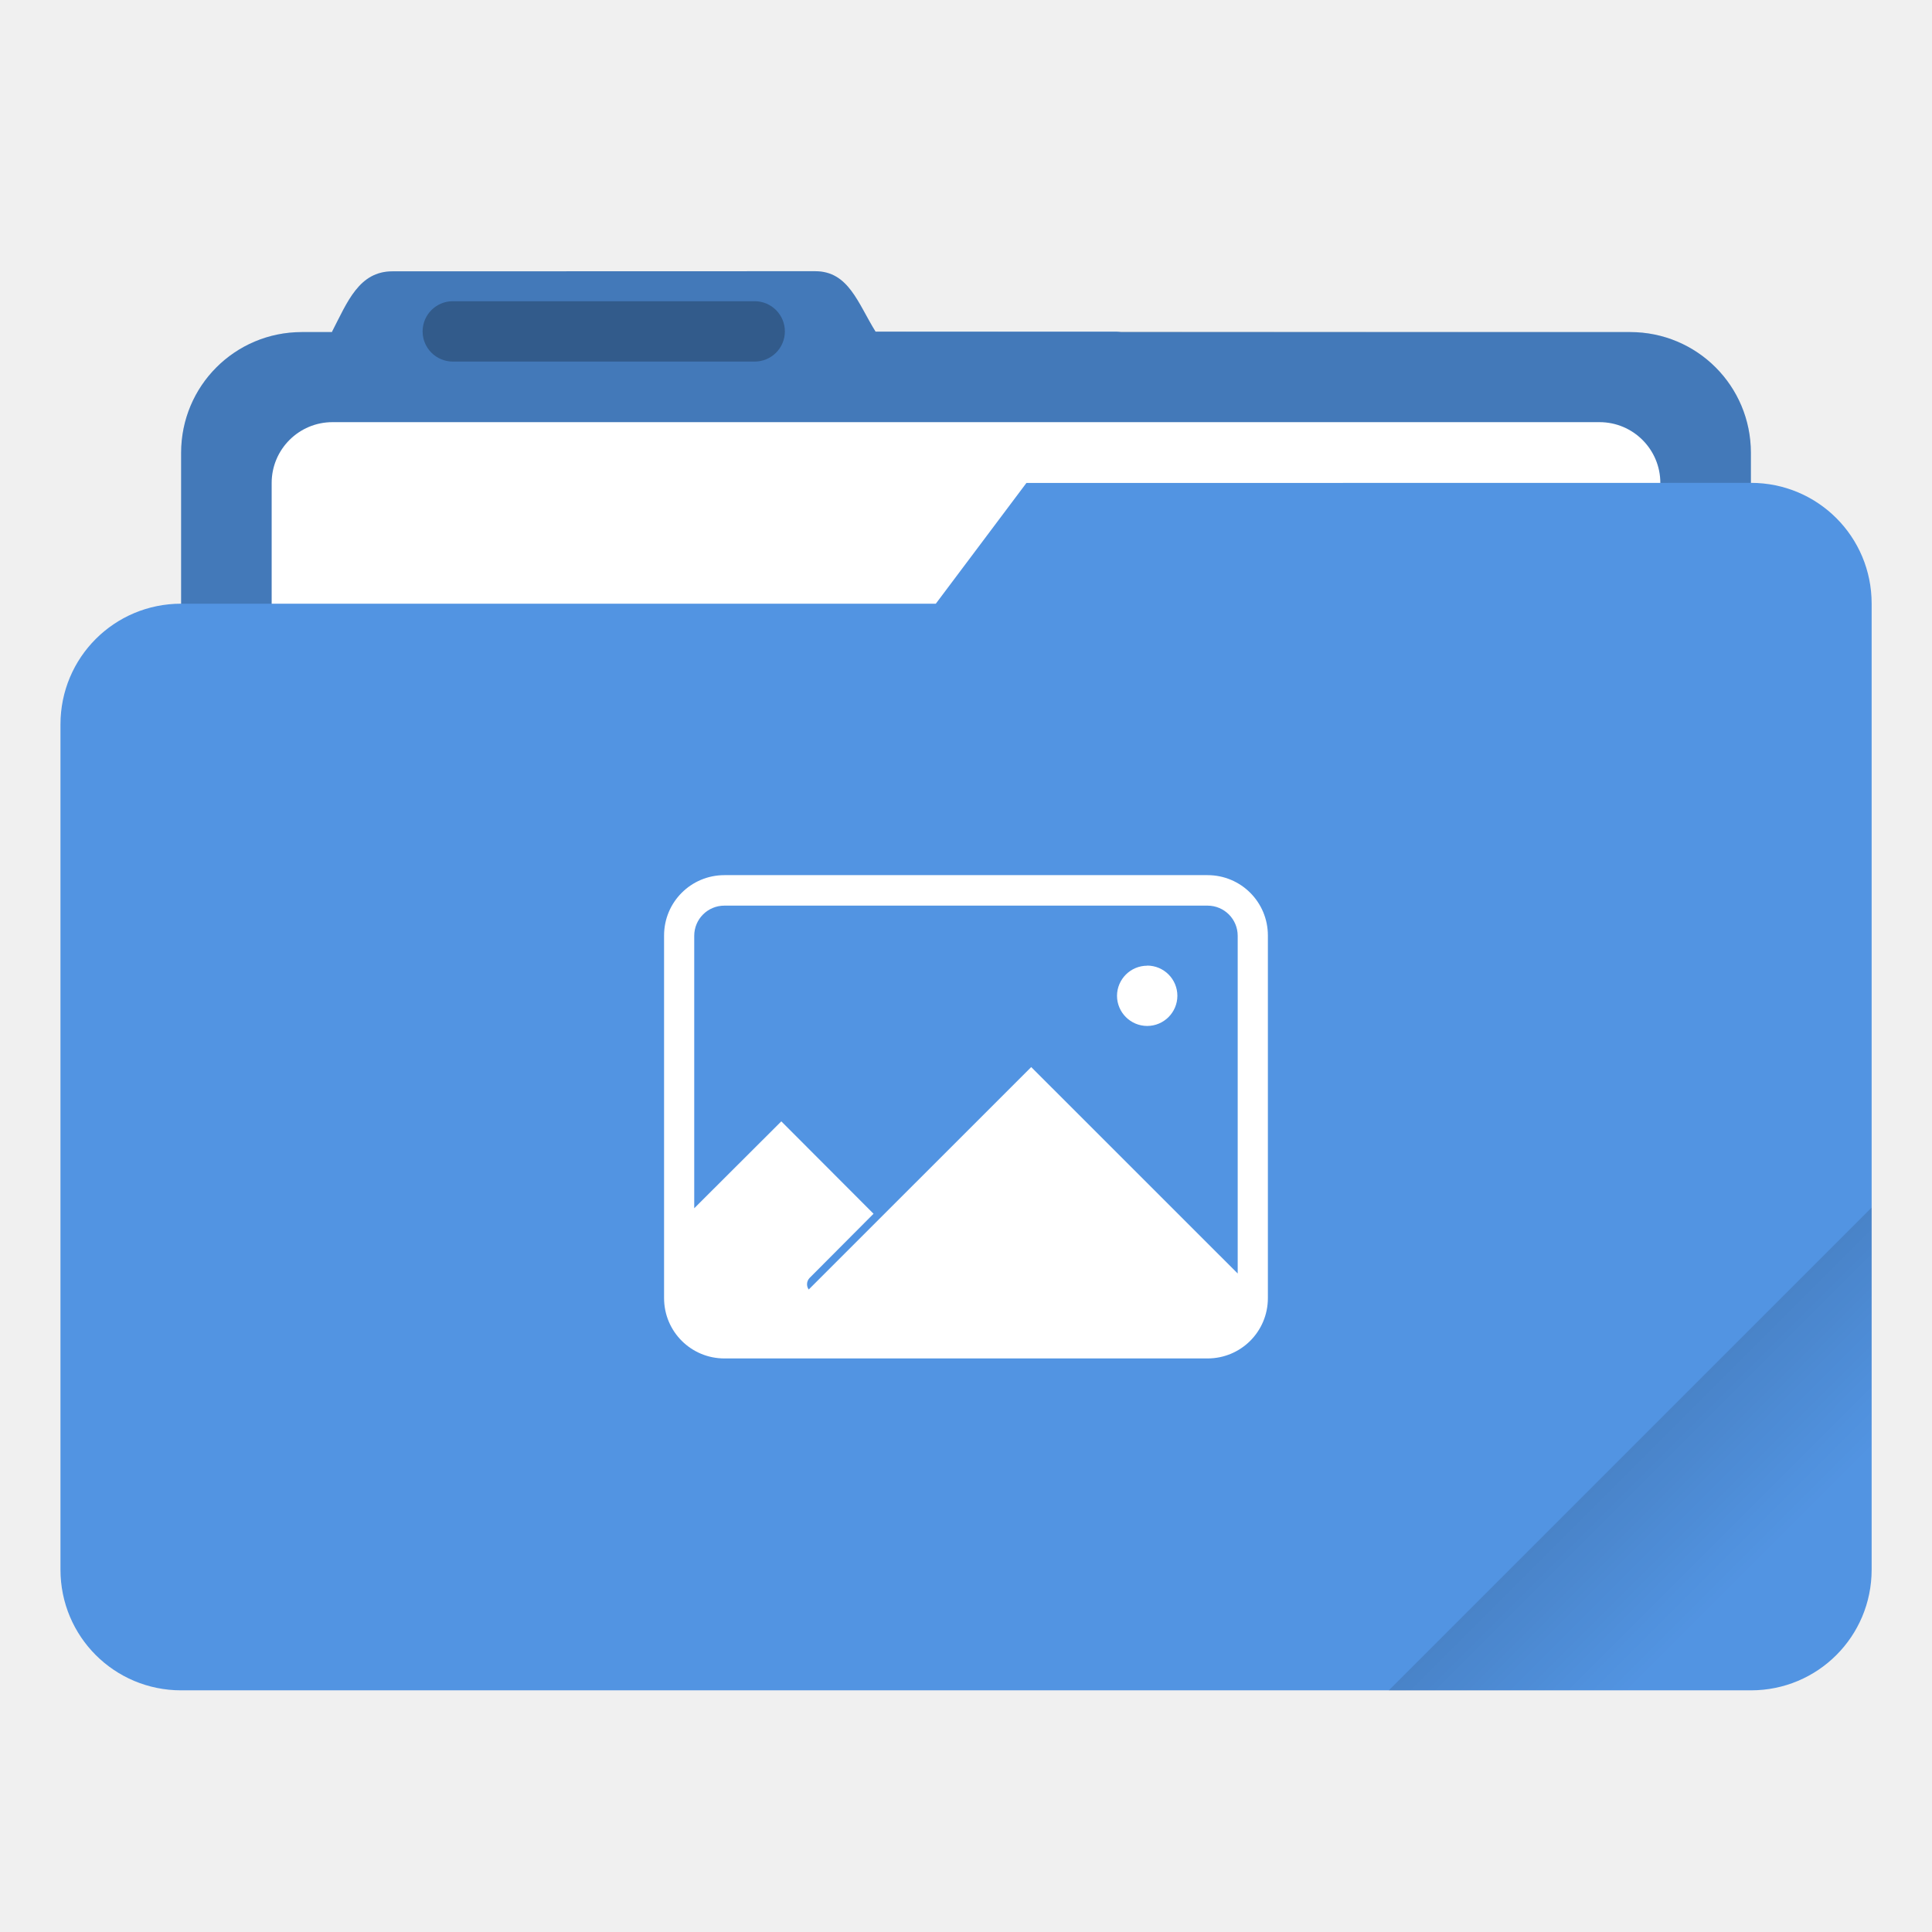
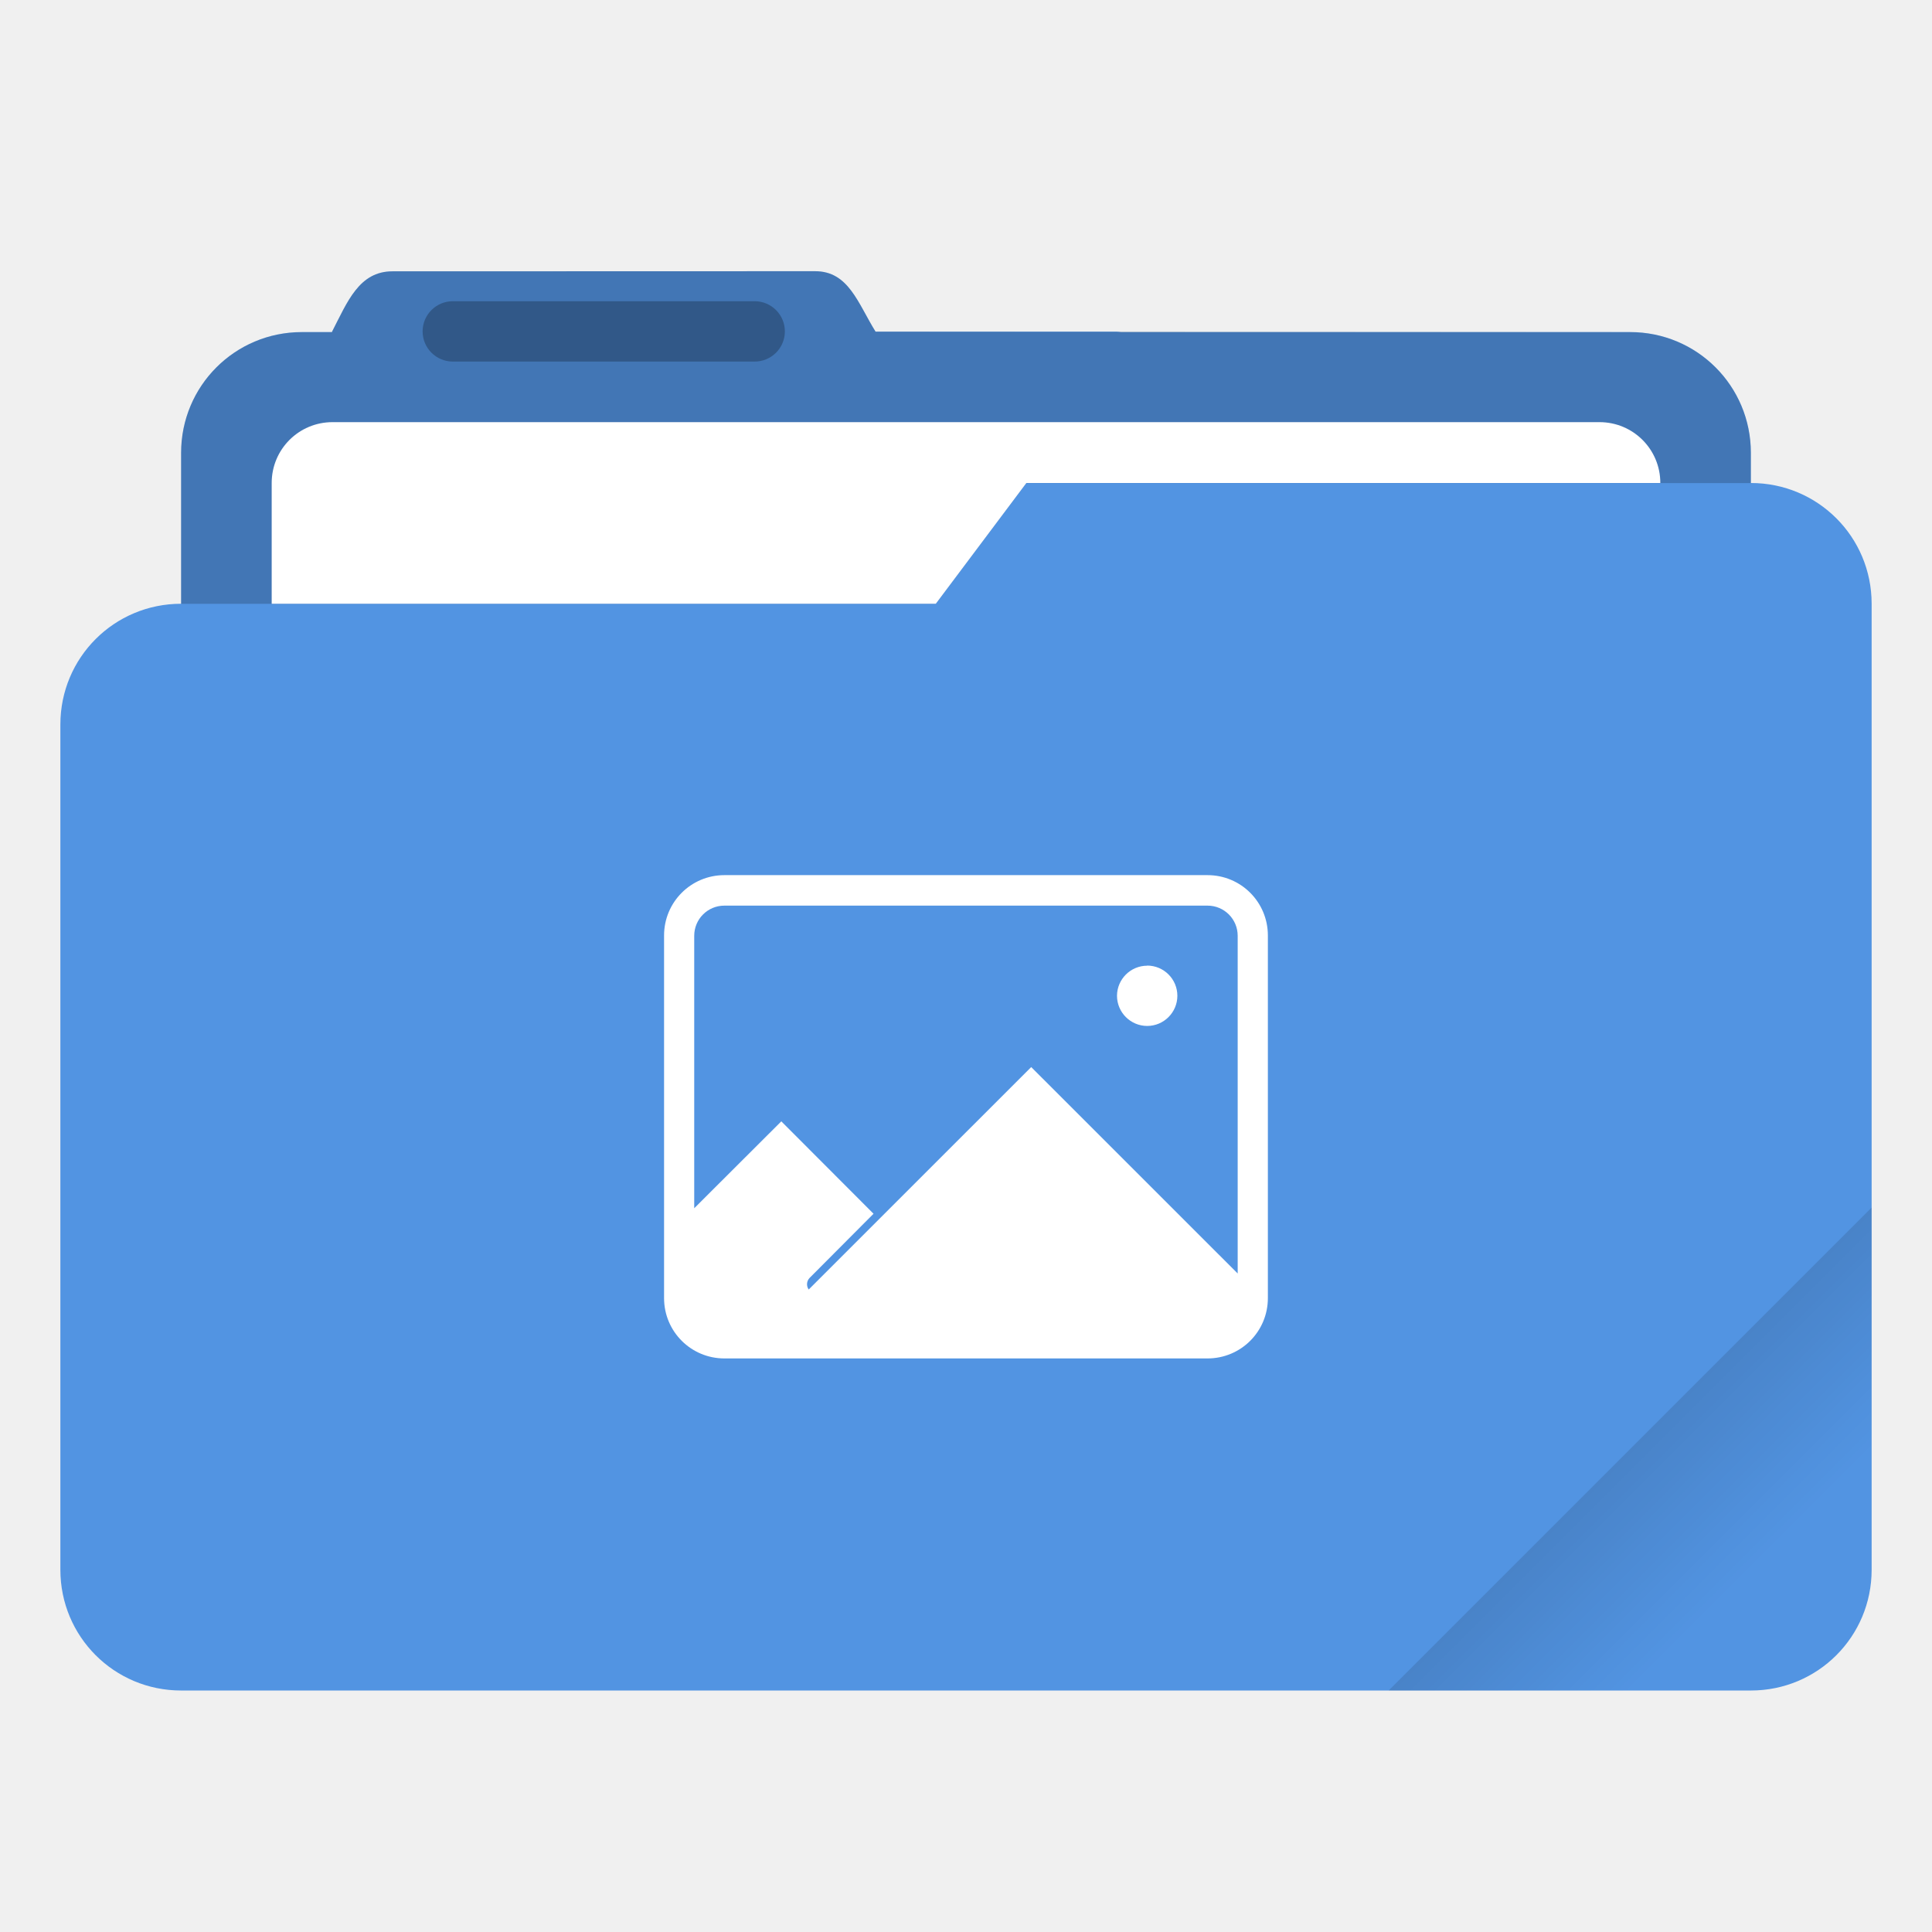
- <svg xmlns="http://www.w3.org/2000/svg" width="64" height="64" version="1.1" viewBox="0 0 16.933 16.933">
+ <svg xmlns="http://www.w3.org/2000/svg" width="64" height="64" version="1.1" viewBox="0 0 64 64">
  <defs>
+     <style id="current-color-scheme" type="text/css">.ColorScheme-Text {
+         color:#333333;
+       }
+       .ColorScheme-Highlight {
+         color:#5294e2;
+       }</style>
    <linearGradient id="linearGradient892" x1="-197.72" x2="-197.72" y1="263.86" y2="273.76" gradientTransform="rotate(-45,-337.55,-145.8)" gradientUnits="userSpaceOnUse">
      <stop offset="0" />
      <stop stop-opacity="0" offset="1" />
    </linearGradient>
  </defs>
-   <path transform="scale(.26458)" d="m27.002 8.984-14 0.004c-1.11 0-1.493 1.013-2.002 1.998v0.014h-1c-2.216 0-4 1.784-4 4v28c0 2.216 1.784 4 4 4h44c2.216 0 4-1.784 4-4v-28c0-2.216-1.784-4-4-4h-16.859c-0.047-0.003-0.092-0.014-0.141-0.014h-7.996c-0.586-0.941-0.891-2.002-2.002-2.002z" fill="#5294e2" stroke-linecap="round" stroke-linejoin="round" stroke-width="1.862" style="paint-order:stroke fill markers" />
-   <path transform="scale(.26458)" d="m27.002 8.984-14 0.004c-1.11 0-1.493 1.013-2.002 1.998v0.014h-1c-2.216 0-4 1.784-4 4v28c0 2.216 1.784 4 4 4h44c2.216 0 4-1.784 4-4v-28c0-2.216-1.784-4-4-4l-24.996-0.014c-0.586-0.941-0.891-2.002-2.002-2.002z" opacity=".18" stroke-linecap="round" stroke-linejoin="round" stroke-width="1.862" style="paint-order:stroke fill markers" />
-   <rect x="2.381" y="3.7" width="12.171" height="5.027" ry=".533" fill="#fff" paint-order="markers stroke fill" />
-   <rect x="3.704" y="2.64" width="3.175" height=".529" ry=".265" opacity=".25" paint-order="stroke markers fill" />
-   <path d="m8.996 4.233-0.794 1.058h-6.614c-0.586 0-1.058 0.472-1.058 1.058v7.408c0 0.586 0.472 1.058 1.058 1.058h13.758c0.586 0 1.058-0.472 1.058-1.058v-8.467c0-0.586-0.472-1.058-1.058-1.058z" fill="#5294e2" stroke-linecap="round" stroke-linejoin="round" stroke-width=".529" style="paint-order:stroke fill markers" />
-   <path transform="scale(.26458)" d="m62 40-16 16h12c2.216 0 4-1.784 4-4z" fill="url(#linearGradient892)" opacity=".2" stroke-linecap="round" stroke-linejoin="round" stroke-width="2" style="paint-order:stroke fill markers" />
-   <path transform="scale(.26458)" d="m23.998 28.99c-1.108 0-2 0.892-2 2v0.01 12c0 1.108 0.892 2 2 2h16.002c1.108 0 2-0.892 2-2v-12.01c0-1.108-0.892-2-2-2h-16.002zm0 1.01h16.002c0.554 0 1 0.446 1 1v11.186l-6.84-6.838-7.371 7.369a0.302 0.302 0 0 1 0.031-0.385l2.117-2.125-3.055-3.061-2.885 2.879v-9.025c0-0.554 0.446-1 1-1zm14.002 1.986 0.004 0.004a1.002 1.002 0 0 0-1.002 0.998 1.002 1.002 0 0 0 0.998 0.998 1.002 1.002 0 0 0 1.002-0.998 1.002 1.002 0 0 0-1.002-1.002z" fill="#fff" stroke-width="3.78" />
+   <g transform="scale(3.7796)">
+     <path class="ColorScheme-Highlight" transform="scale(.26458)" d="m27.002 8.984-14 0.004c-1.11 0-1.493 1.013-2.002 1.998v0.014h-1c-2.216 0-4 1.784-4 4v5c-2.216 0-4 1.784-4 4v28c0 2.216 1.784 4 4 4h52c2.216 0 4-1.784 4-4v-32c0-2.216-1.784-4-4-4v-1c0-2.216-1.784-4-4-4h-16.859c-0.047-0.003-0.092-0.014-0.141-0.014h-7.996c-0.586-0.941-0.891-2.002-2.002-2.002z" fill="currentColor" />
+     <path d="m7.144 2.377-3.704 0.001c-0.294 0-0.395 0.268-0.53 0.529v0.004h-0.265c-0.586 0-1.058 0.472-1.058 1.058v1.323h6.614l0.794-1.058h6.35v-0.265c0-0.586-0.472-1.058-1.058-1.058l-6.613-0.004c-0.155-0.249-0.236-0.53-0.53-0.53z" fill="#000000" opacity=".2" />
+     <path transform="scale(.26458)" d="m11.016 13.984c-1.117 0-2.016 0.899-2.016 2.016v4h22l3-4h21c0-1.117-0.899-2.016-2.016-2.016h-41.969z" fill="#ffffff" />
+     <rect x="3.704" y="2.64" width="3.175" height=".529" rx=".265" ry=".265" opacity=".25" />
+     <path transform="scale(.26458)" d="m62 40-16 16h12c2.216 0 4-1.784 4-4z" fill="url(#linearGradient892)" opacity=".2" stroke-linecap="round" stroke-linejoin="round" stroke-width="2" />
+   </g>
+   <path d="m23.998 28.99c-1.108 0-2 0.892-2 2v12.01c0 1.108 0.892 2 2 2h16.002c1.108 0 2-0.892 2-2v-12.01c0-1.108-0.892-2-2-2h-16.002zm0 1.01h16.002c0.554 0 1 0.446 1 1v11.186l-6.84-6.838-7.371 7.369a0.302 0.302 0 0 1 0.031-0.385l2.117-2.125-3.055-3.061-2.885 2.879v-9.025c0-0.554 0.446-1 1-1zm14.002 1.986 0.004 0.004a1.002 1.002 0 0 0-1.002 0.998 1.002 1.002 0 0 0 0.998 0.998 1.002 1.002 0 0 0 1.002-0.998 1.002 1.002 0 0 0-1.002-1.002z" fill="#ffffff" stroke-width="3.78" />
</svg>
